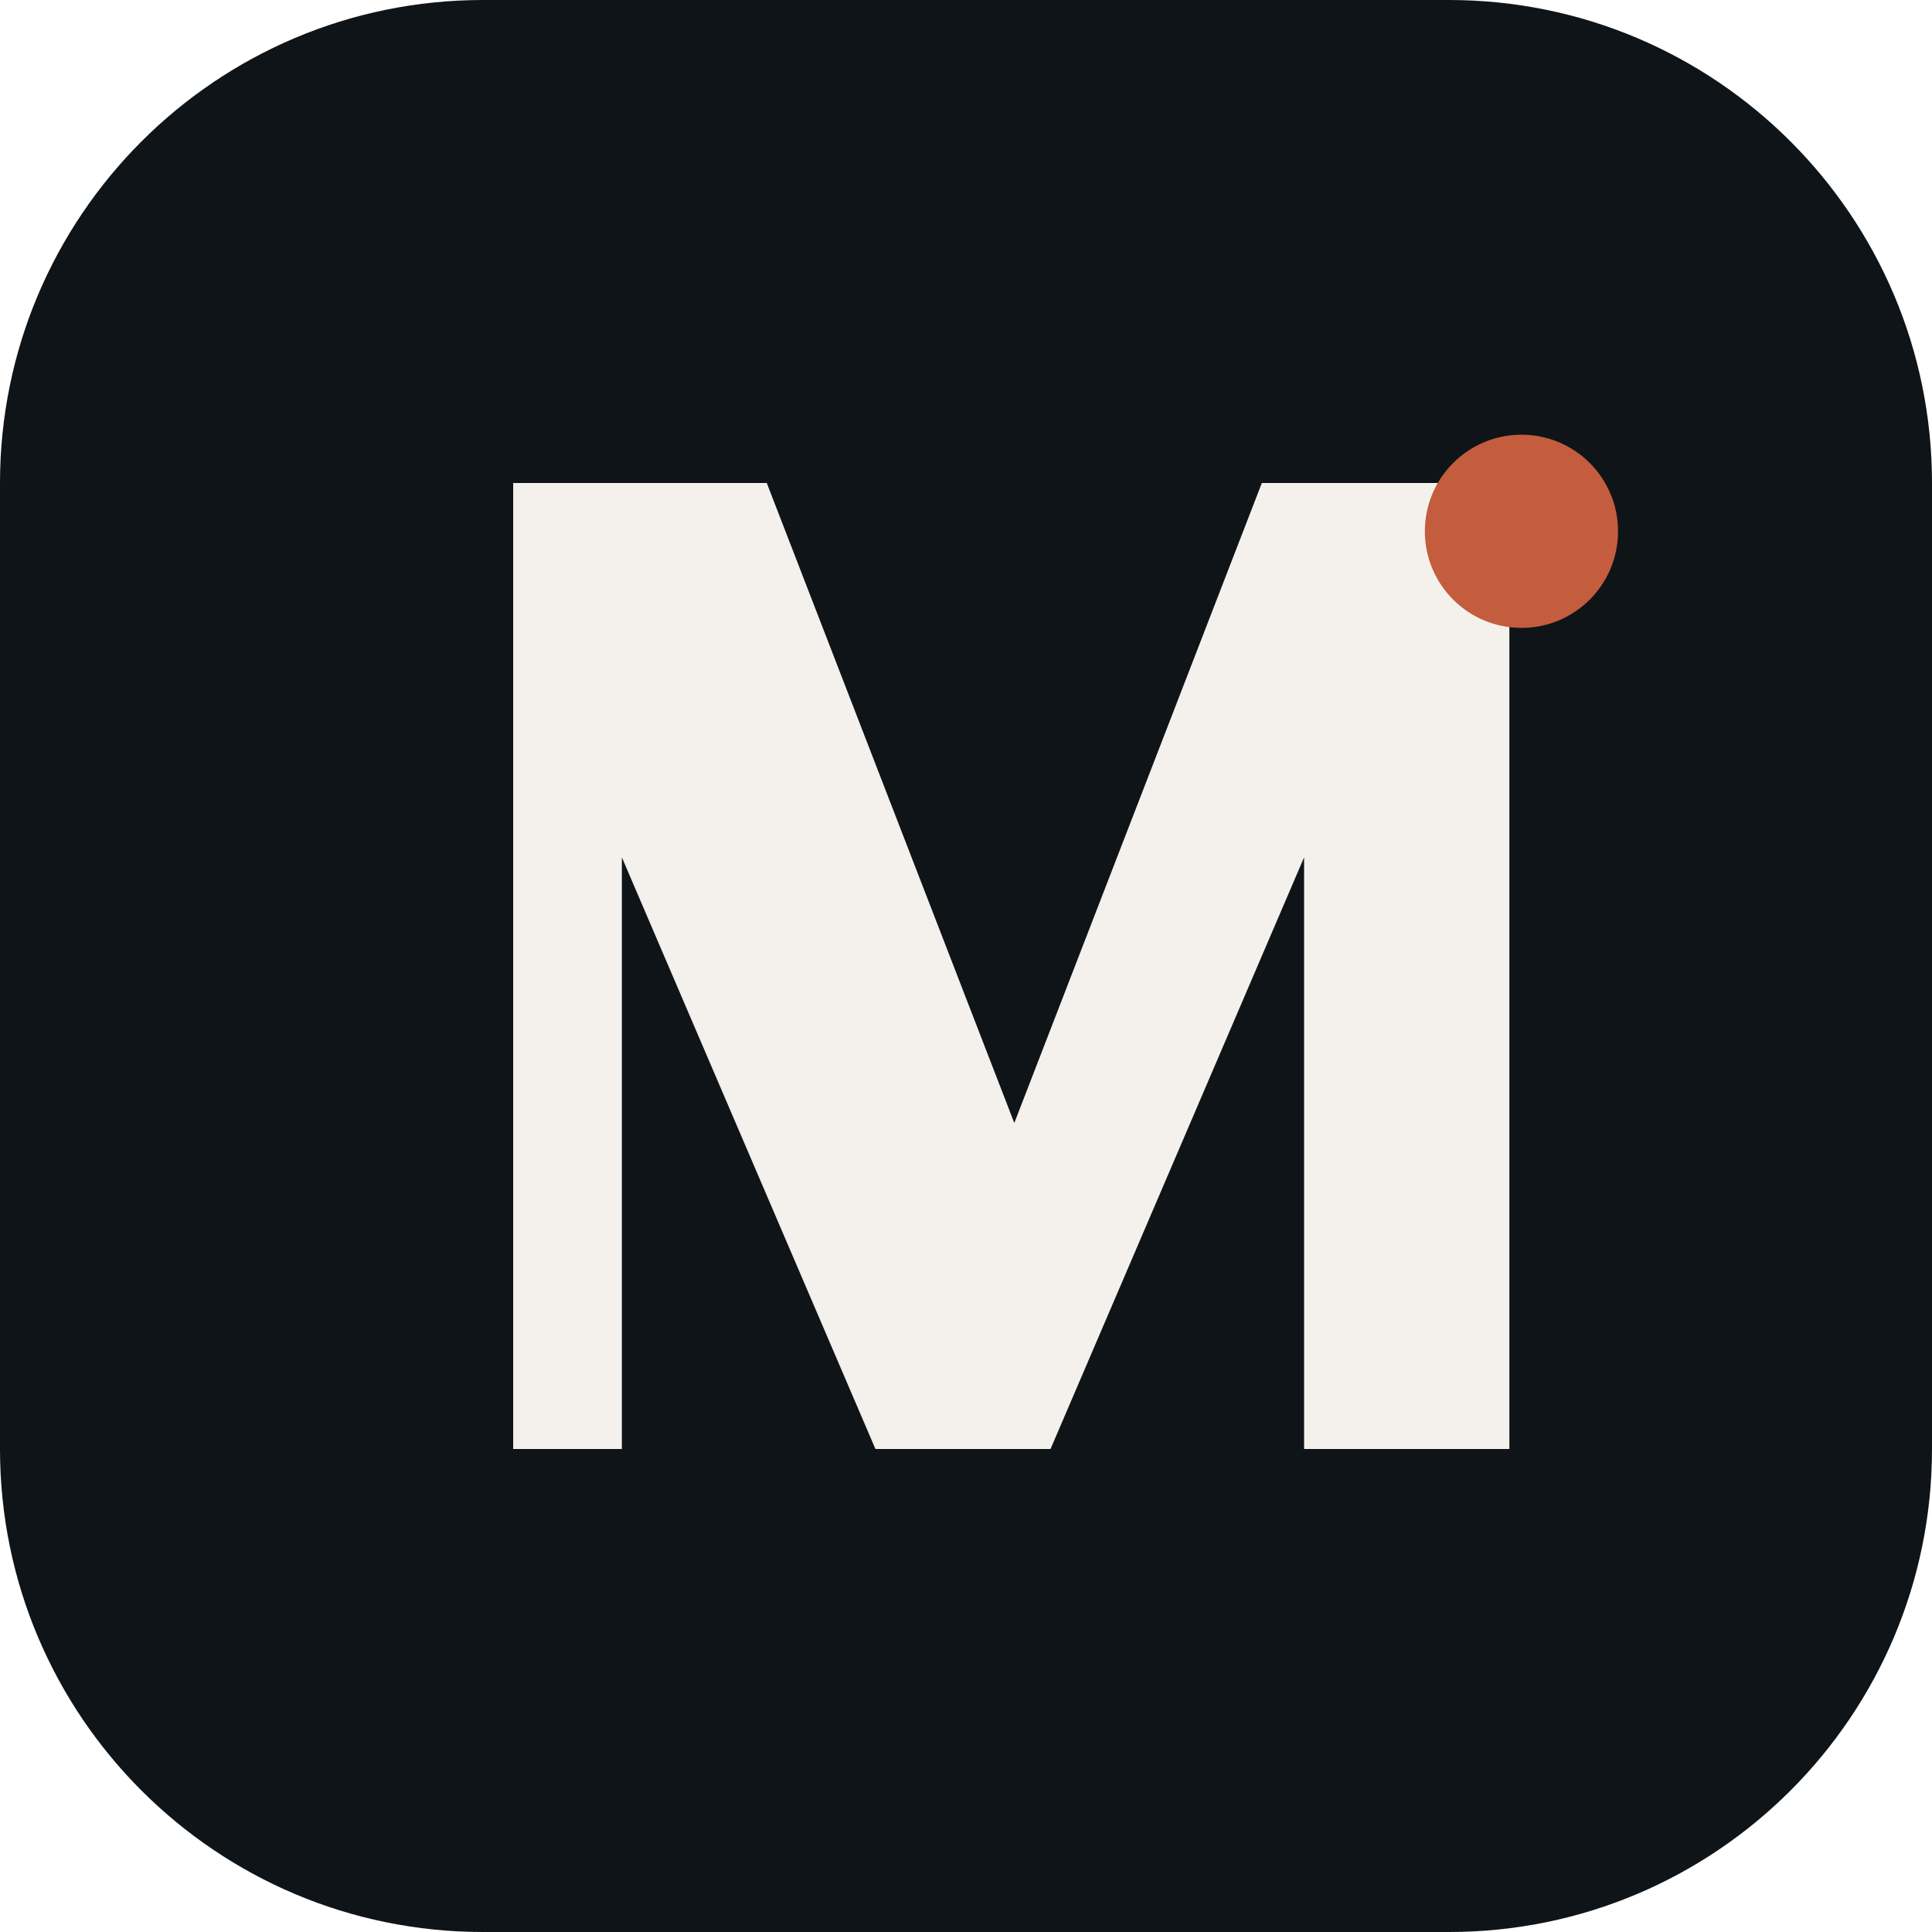
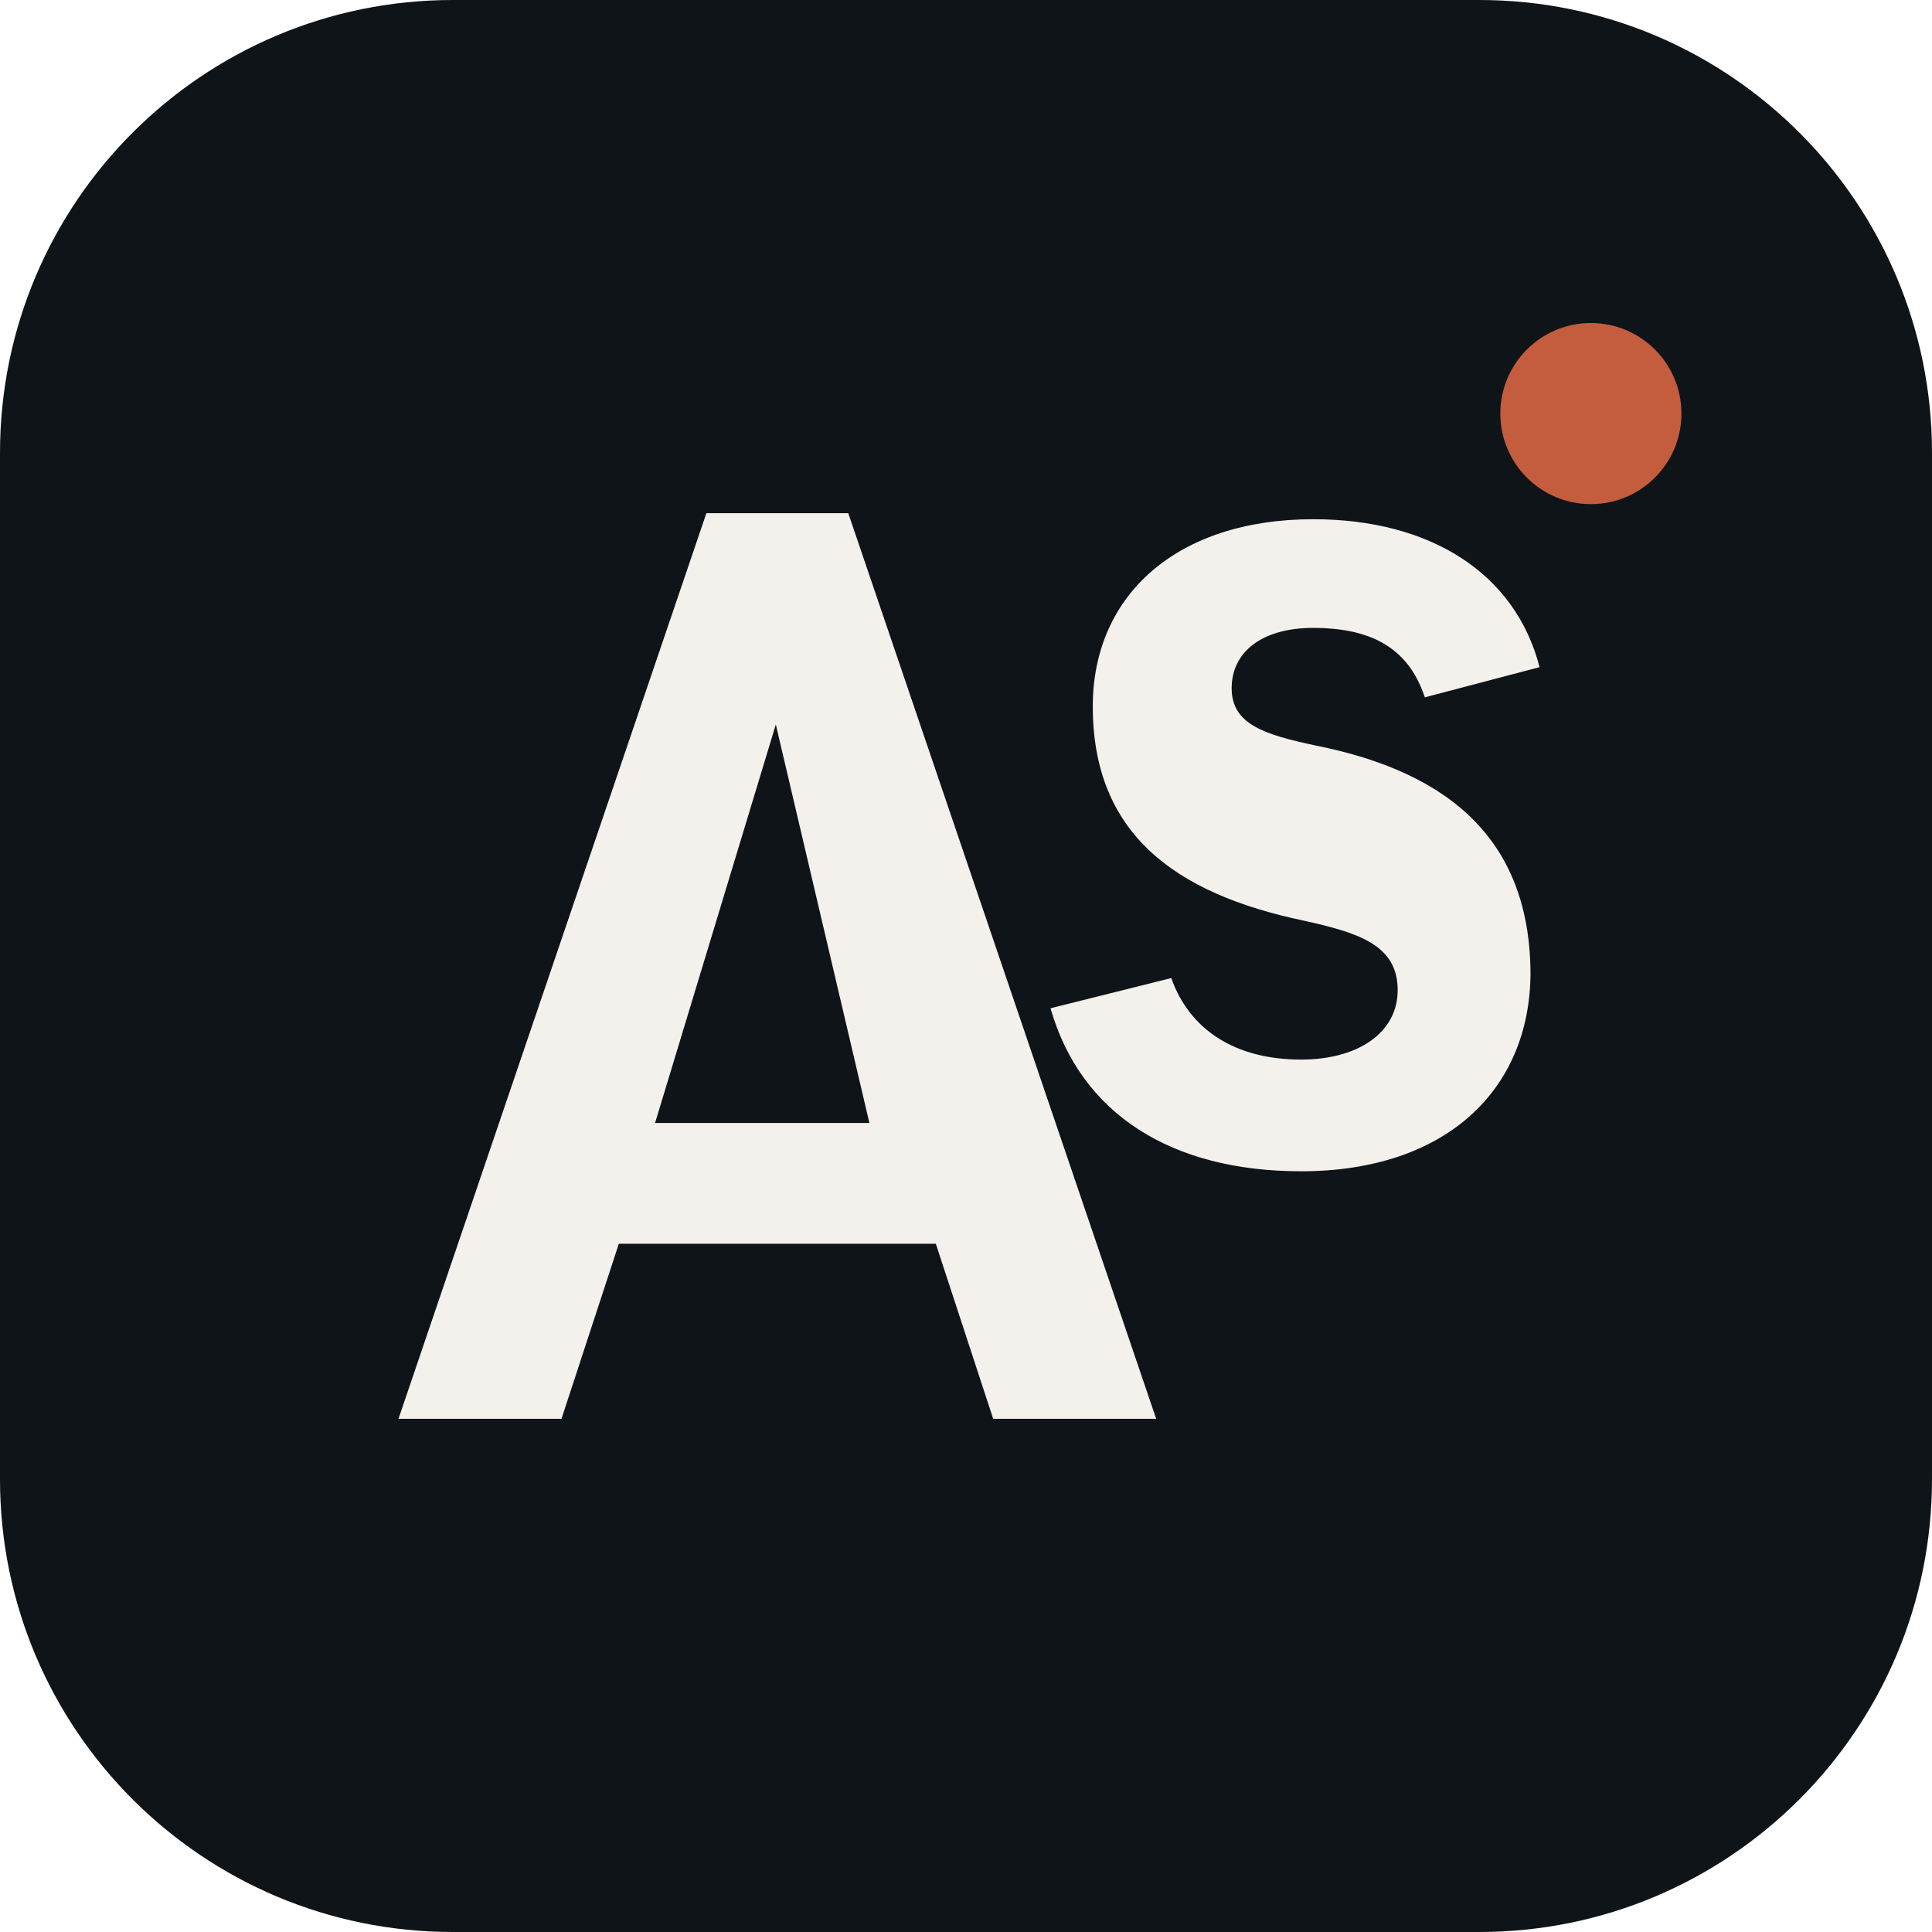
- <svg xmlns="http://www.w3.org/2000/svg" viewBox="0 0 32 32" fill="none">
-   <rect width="32" height="32" rx="8" fill="#0F1419" />
-   <path d="M8.5 24V8h4.2l4.1 10.6L20.9 8H25v16h-3.4v-9.8L17.4 24h-2.9l-4.2-9.8V24H8.5z" fill="#F4F1EC" />
-   <circle cx="25.2" cy="8.8" r="1.6" fill="#C45C3E" />
+ <svg xmlns="http://www.w3.org/2000/svg" viewBox="0 0 32 32" role="img" aria-label="Aaron Saclolo">
+   <rect width="32" height="32" rx="7.5" fill="#0F1419" />
+   <g fill="#F4F1EC">
+     <path d="M6.6 23.5 11.7 8.5h2.35L19.15 23.5h-2.7l-.95-2.9H10.25l-.95 2.9H6.6Zm4.25-4.9h3.55L12.85 12h0L10.85 18.6Z" />
+     <path d="M25.35 16.15c0-2.2-1.3-3.35-3.55-3.8-.85-.18-1.4-.35-1.4-.95s.5-1 1.35-1c1.05 0 1.6.4 1.85 1.15l1.9-.5c-.4-1.55-1.8-2.45-3.75-2.45-2.25 0-3.65 1.25-3.65 3.1 0 2.1 1.35 3.1 3.5 3.55.9.2 1.55.4 1.55 1.15 0 .7-.65 1.15-1.6 1.15-1.1 0-1.85-.5-2.15-1.35l-2 .5c.5 1.75 2 2.7 4.15 2.7 2.4 0 3.8-1.35 3.8-3.3Z" />
+   </g>
+   <circle cx="26.35" cy="6.85" r="1.5" fill="#C45C3E" />
</svg>
